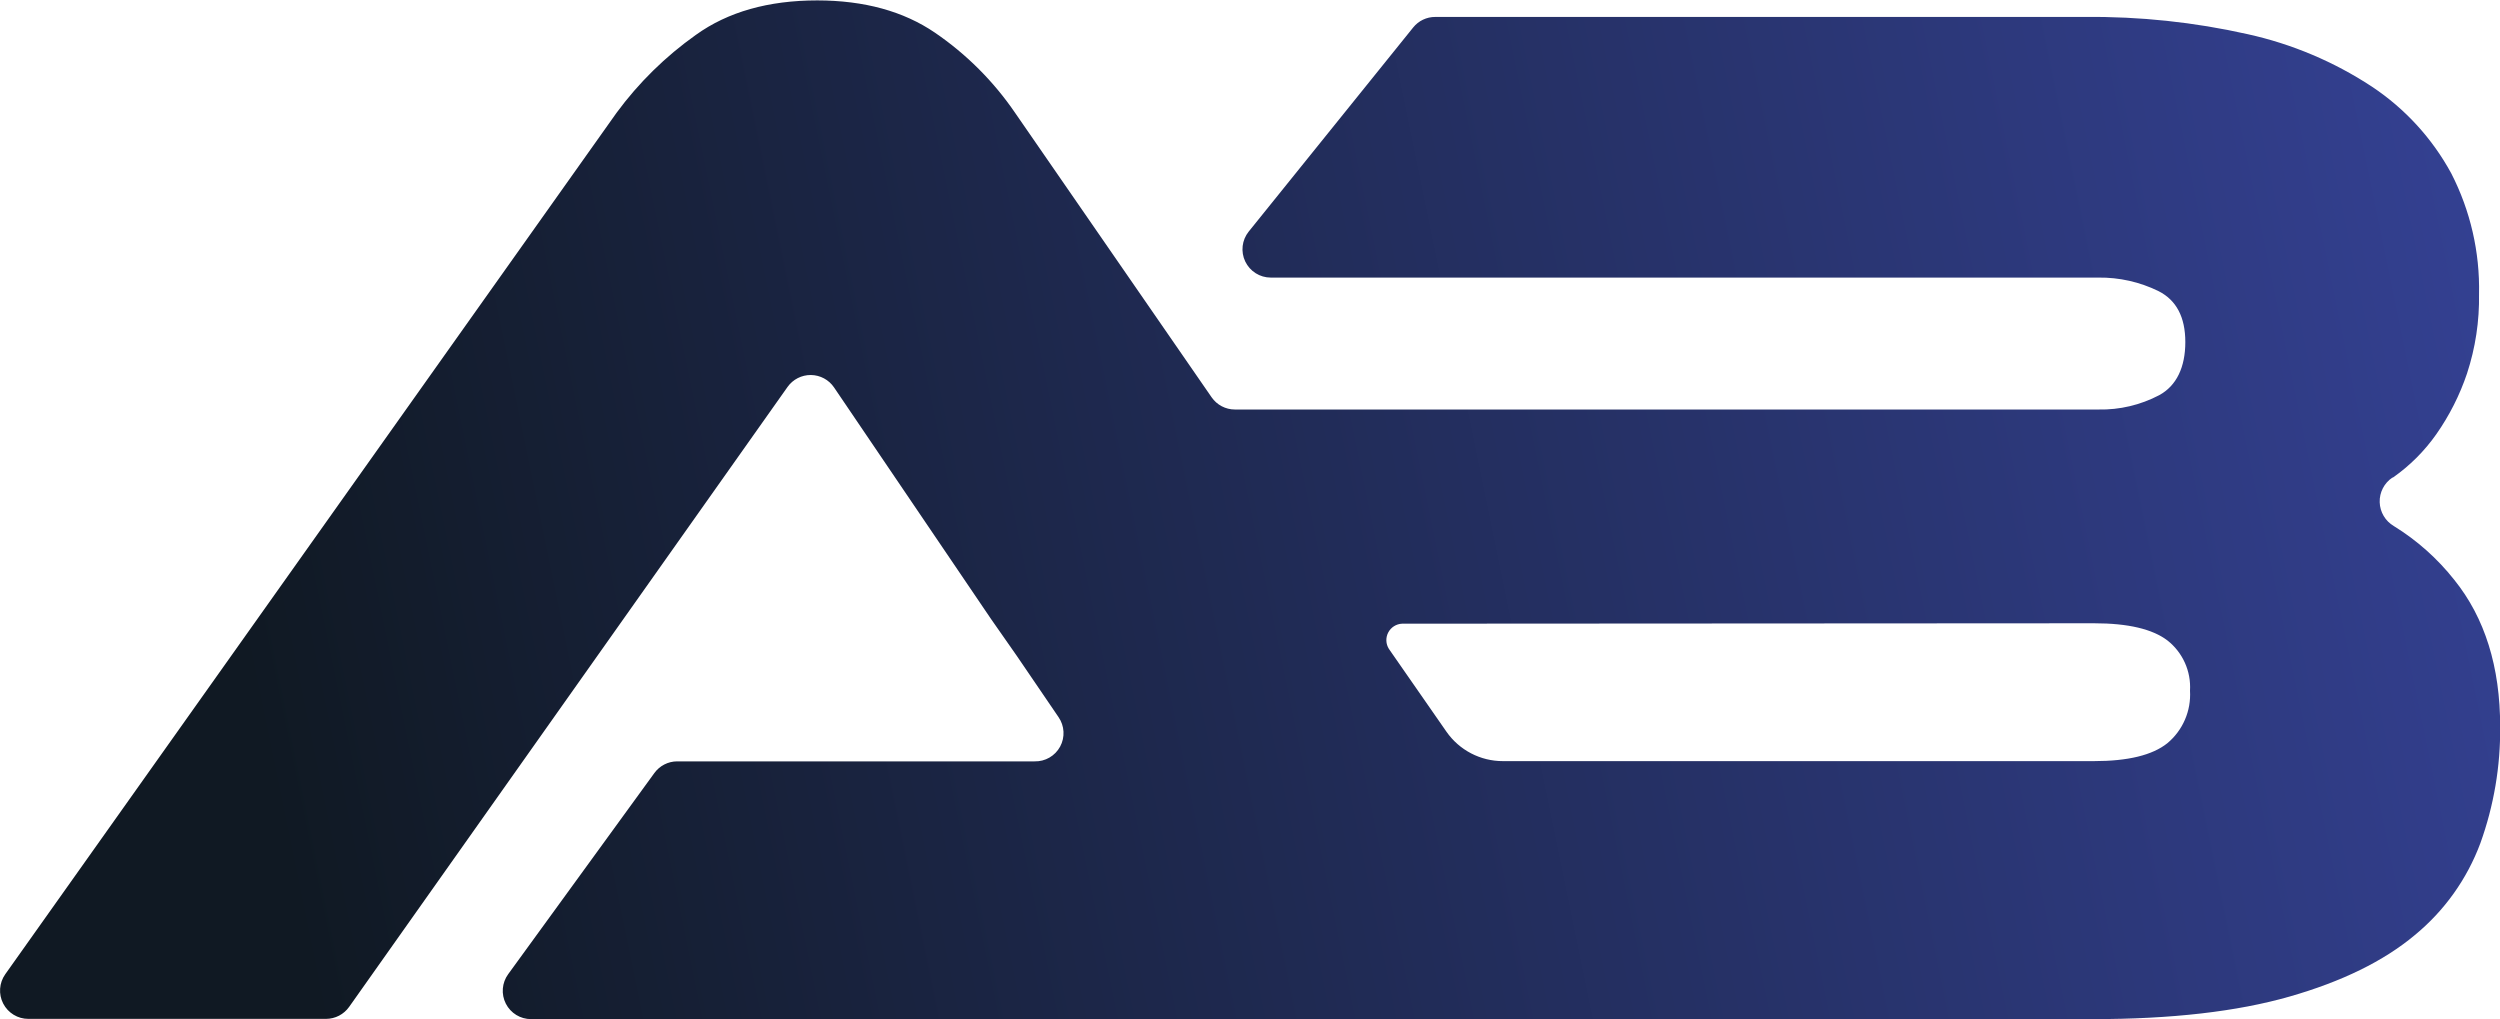
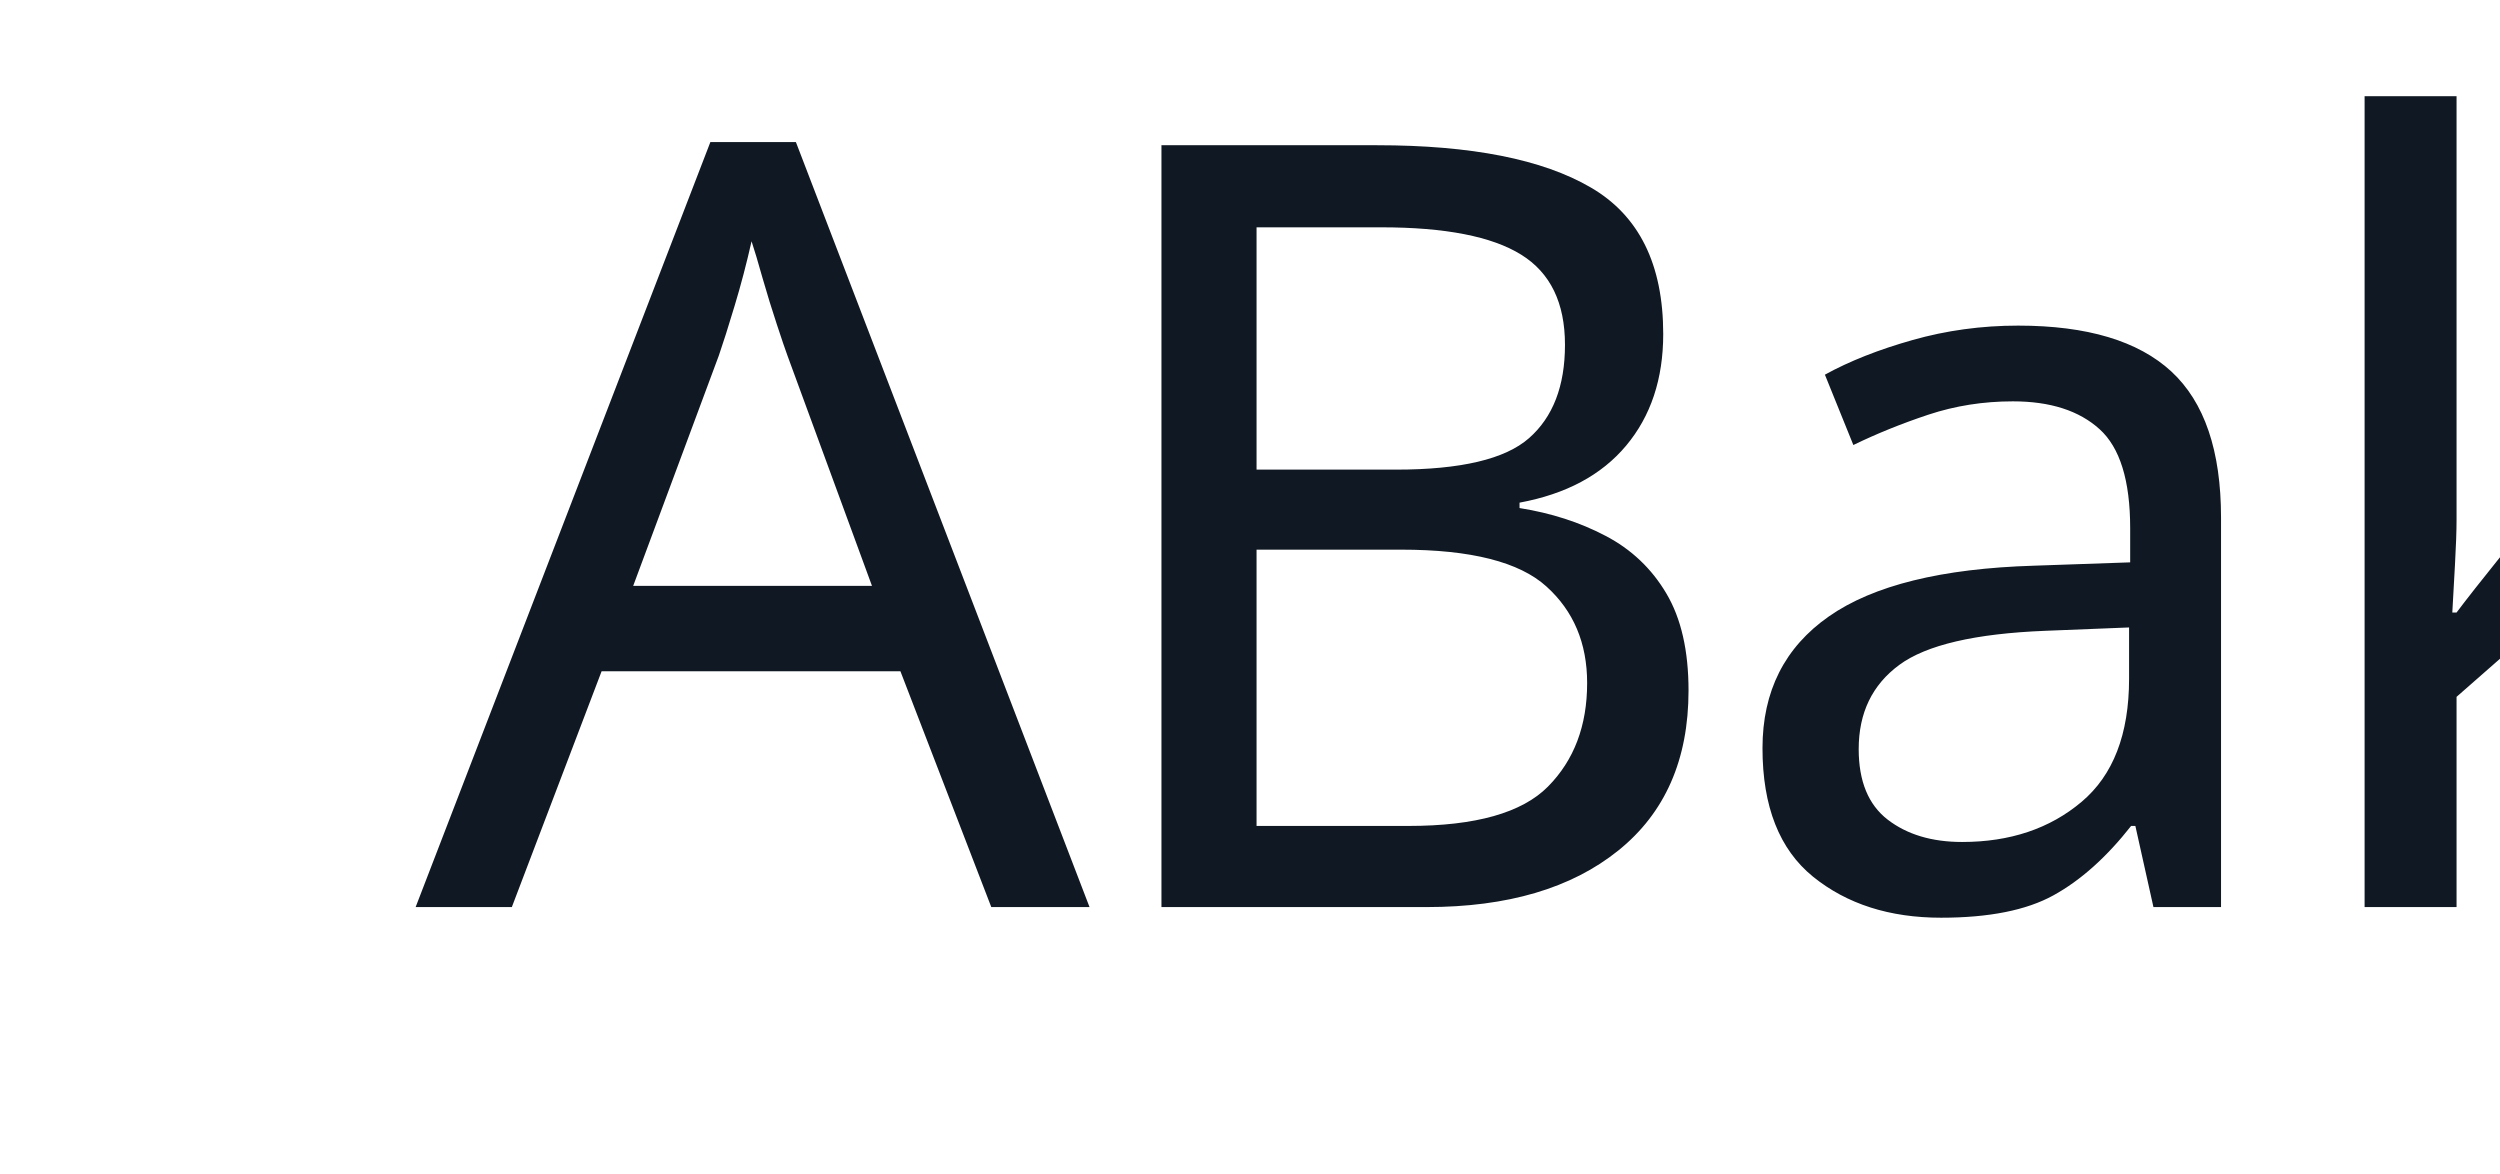
- <svg xmlns="http://www.w3.org/2000/svg" id="Layer_1" data-name="Layer 1" viewBox="0 0 303.96 123.87">
+ <svg xmlns="http://www.w3.org/2000/svg" viewBox="0 0 246.01 115.51">
  <defs>
-     <style>.cls-1{fill:url(#linear-gradient);}</style>
-     <linearGradient id="linear-gradient" x1="130.08" y1="280.58" x2="427.82" y2="219.4" gradientUnits="userSpaceOnUse">
-       <stop offset="0" stop-color="#101923" />
-       <stop offset="1" stop-color="#37449c" />
-     </linearGradient>
+     <style>.cls-1{font-size:105px;fill:#101923;font-family:AsemKandis, Asem Kandis;letter-spacing:-0.03em;}</style>
  </defs>
-   <path class="cls-1" d="M396.42,258.56a28.28,28.28,0,0,0-7.35-6.54,3.48,3.48,0,0,1-.18-5.89l.06,0a21.56,21.56,0,0,0,5.29-5.28,29,29,0,0,0,3.73-7.38,29.35,29.35,0,0,0,1.46-9.65,30.66,30.66,0,0,0-3.37-14.67,29.66,29.66,0,0,0-9.66-10.56,45.24,45.24,0,0,0-15.12-6.38,86.2,86.2,0,0,0-19.76-2.09h-79a3.42,3.42,0,0,0-2.68,1.28l-20,24.82a3.44,3.44,0,0,0,2.68,5.59H353.16a16.13,16.13,0,0,1,7.29,1.64c2.18,1.1,3.27,3.16,3.27,6.2s-1.06,5.31-3.18,6.46a15.19,15.19,0,0,1-7.38,1.74h-105a3.44,3.44,0,0,1-2.83-1.49l-23.89-34.58a37.2,37.2,0,0,0-9.75-9.75q-5.74-3.91-14.3-3.92-8.93,0-14.76,4.19a42.44,42.44,0,0,0-9.65,9.48L98.66,306.51a3.44,3.44,0,0,0,2.81,5.43h36.19a3.46,3.46,0,0,0,2.81-1.46l53.3-75.37a3.44,3.44,0,0,1,5.66.06L218.5,263.3q3.09,4.36,6.47,9.38c.6.9,1.18,1.75,1.75,2.57a3.43,3.43,0,0,1-2.91,5.38q-1.55,0-3.21,0H180.36a3.43,3.43,0,0,0-2.78,1.42l-17.77,24.45a3.44,3.44,0,0,0,2.78,5.47H352.43q14.38,0,23.95-2.74t15.22-7.46a26.36,26.36,0,0,0,8-11.21A40.7,40.7,0,0,0,402,276.41Q402,265.49,396.42,258.56Zm-34.88,19.86c-1.82,1.46-4.8,2.18-8.93,2.18H280.75a8.35,8.35,0,0,1-6.86-3.57l-7-10.07a2,2,0,0,1,1.6-3.07l84.14-.05q6.19,0,8.93,2.1a7.22,7.22,0,0,1,2.73,6.1A7.69,7.69,0,0,1,361.54,278.42Z" transform="translate(-98.02 -188.06)" />
+   <g id="Layer_2" data-name="Layer 2">
+     <text class="cls-1" transform="translate(40.9 89.26) scale(0.99 1)">ABaker</text>
+   </g>
</svg>
